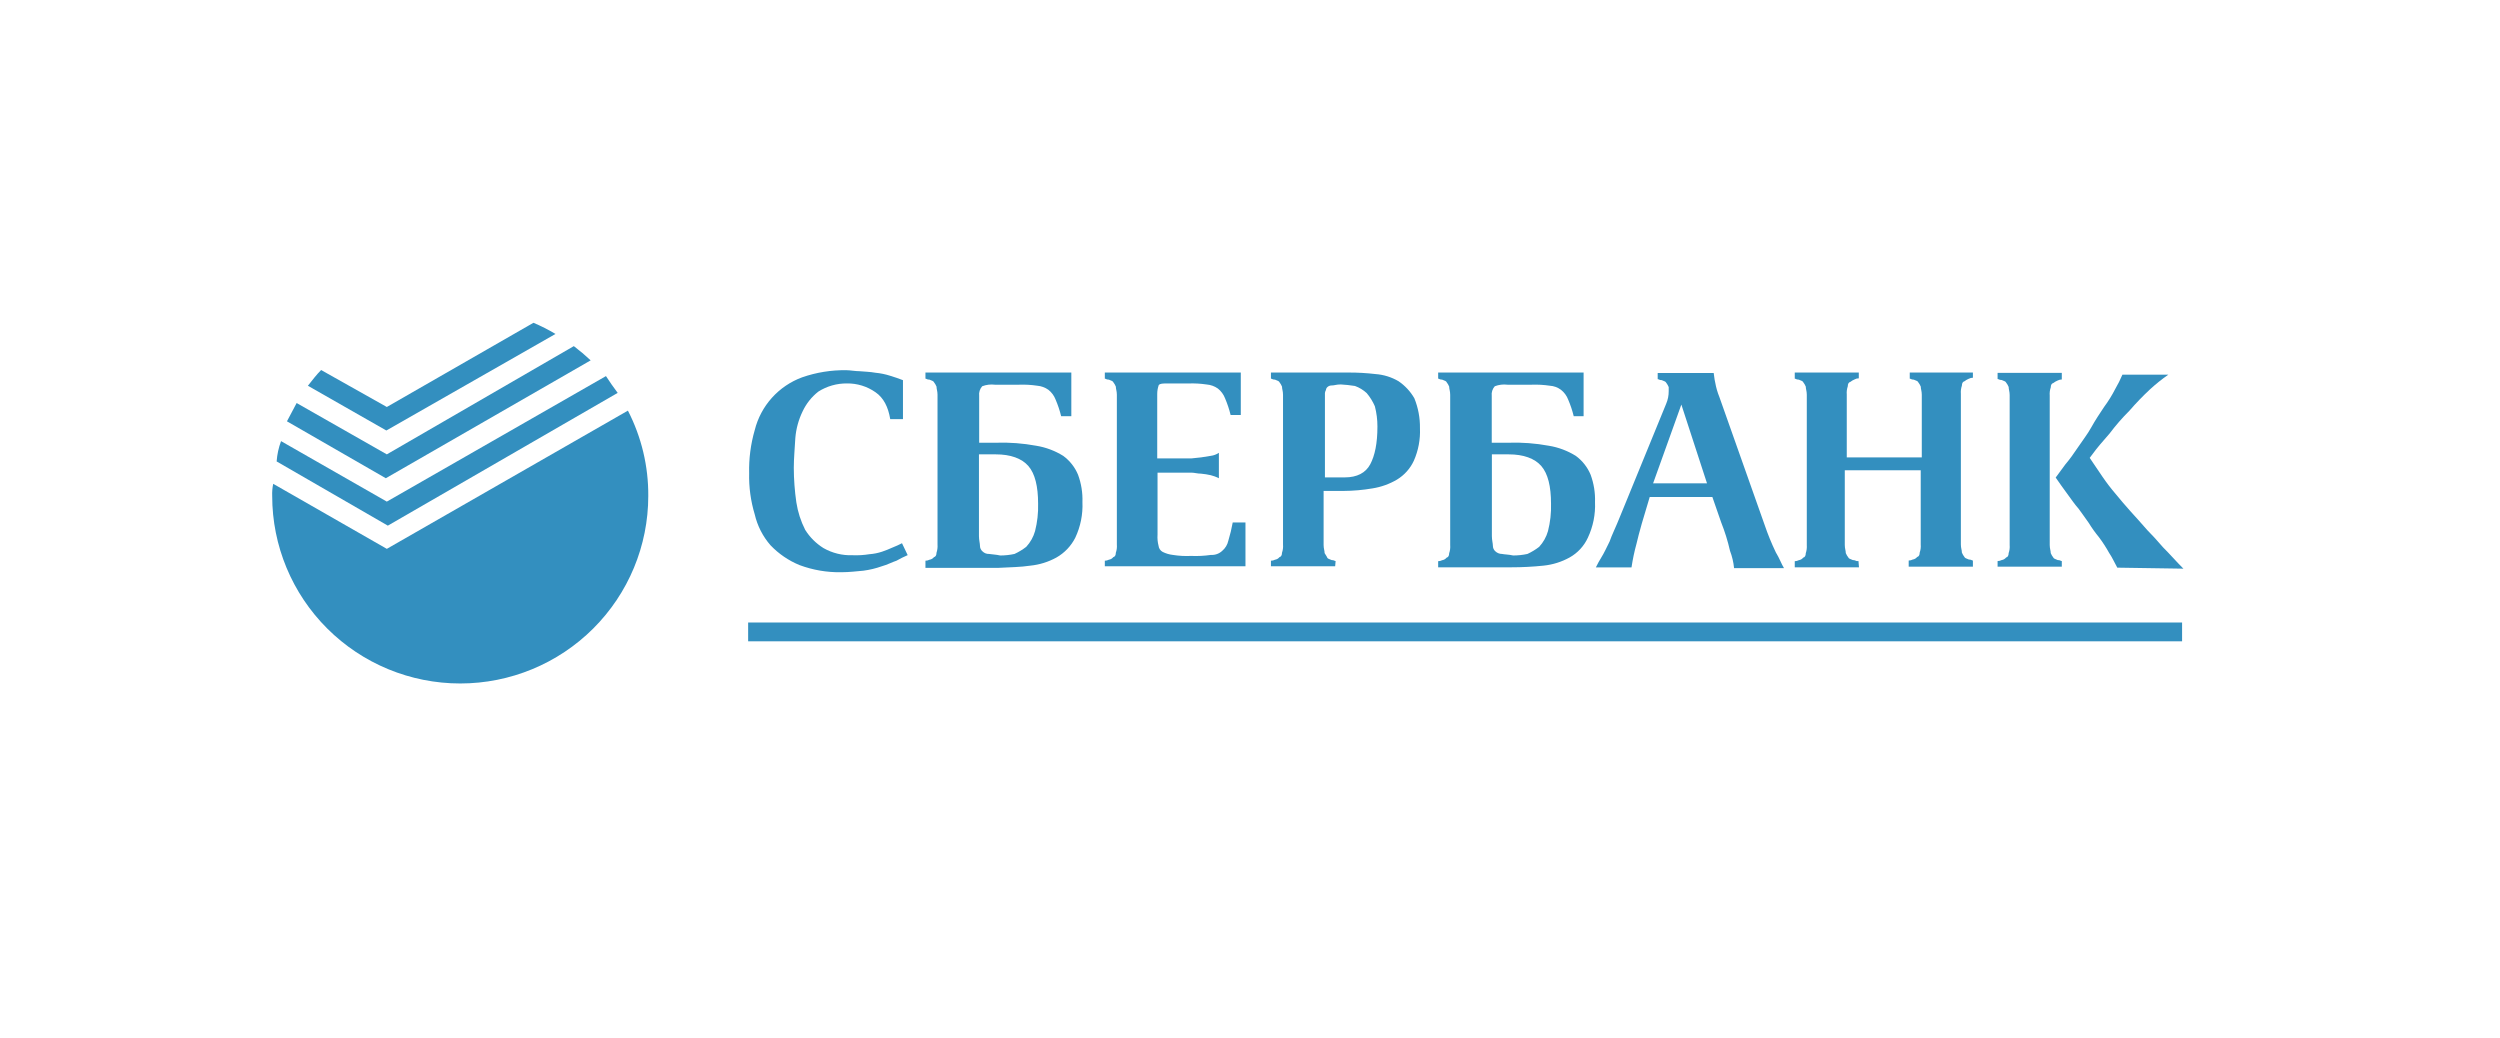
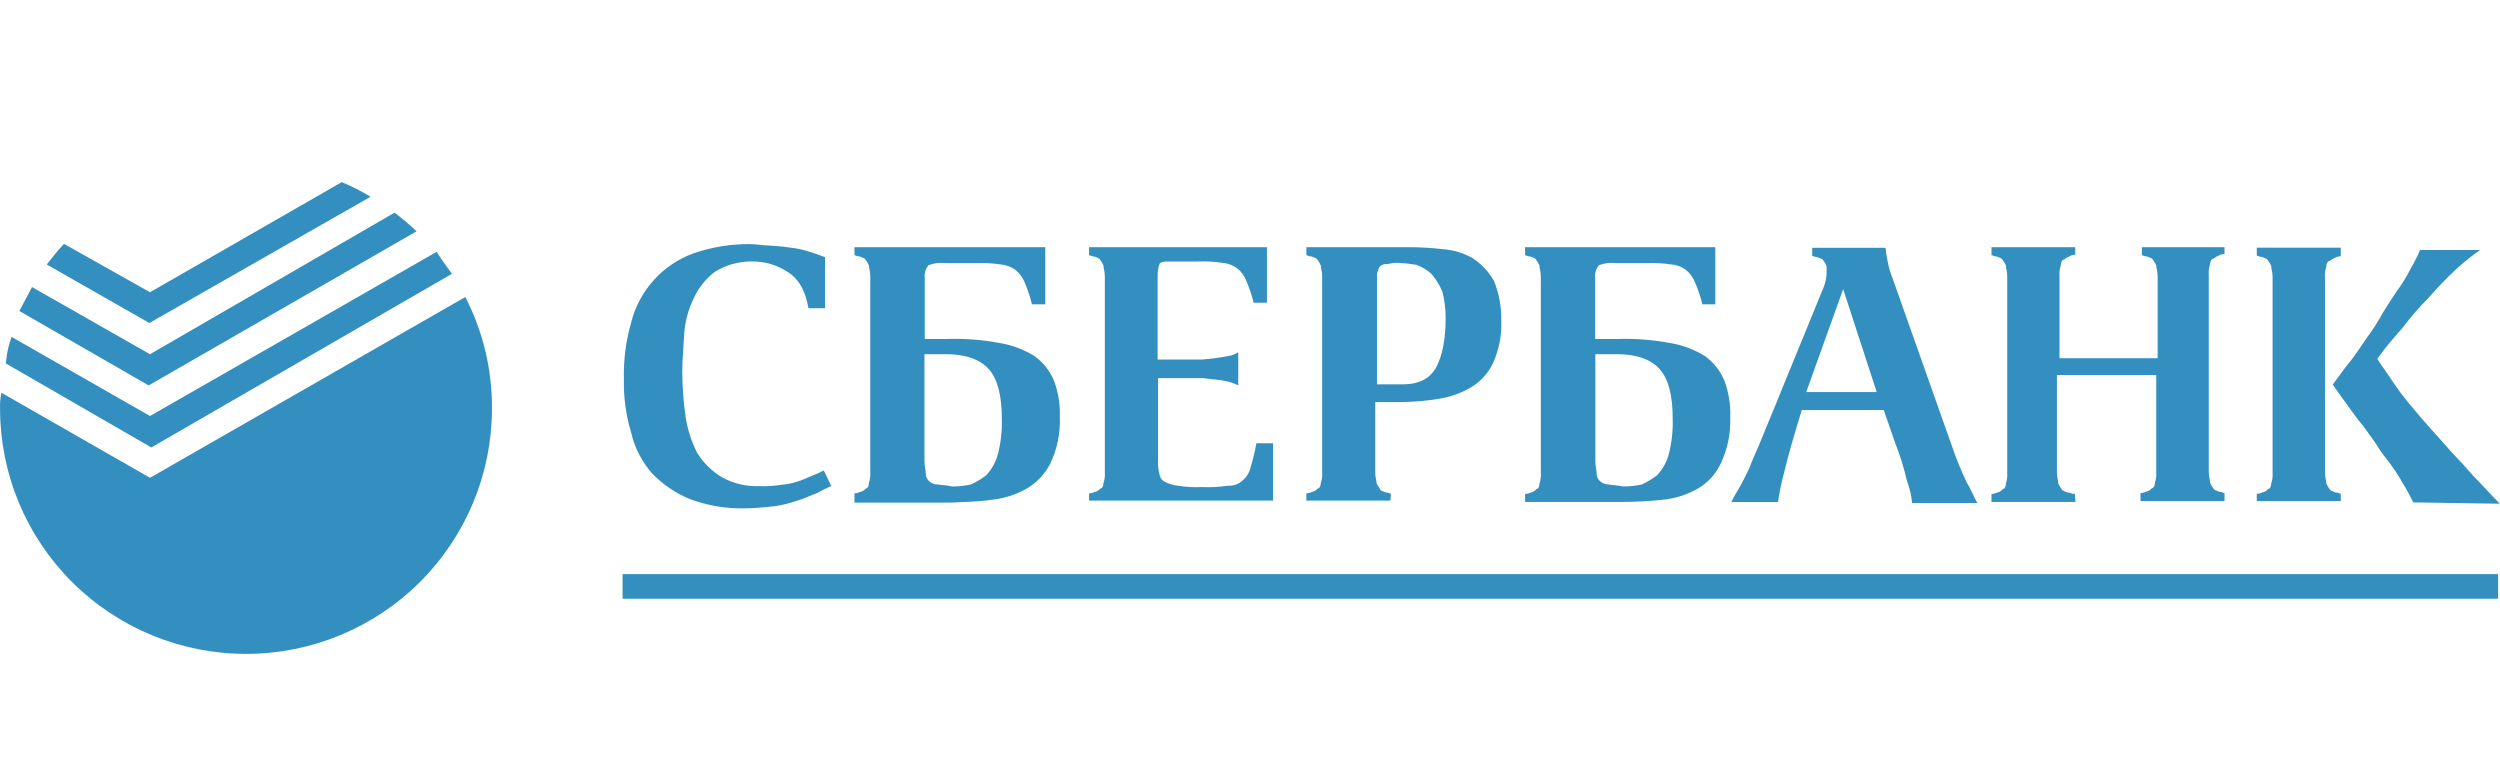
- <svg xmlns="http://www.w3.org/2000/svg" width="395" height="164" viewBox="0 0 395 164" fill="none">
-   <path d="M121.743 86.155C123.035 87.51 124.599 88.577 126.332 89.287C128.443 90.071 130.682 90.453 132.934 90.412C134.222 90.412 135.427 90.252 136.416 90.169C137.403 90.041 138.375 89.808 139.313 89.474C140.197 89.231 140.921 88.829 141.645 88.592C142.218 88.267 142.809 87.972 143.414 87.711L142.516 85.829C142.035 86.072 141.548 86.308 140.984 86.523C140.459 86.764 139.922 86.977 139.375 87.162C138.724 87.381 138.048 87.516 137.363 87.565C136.484 87.708 135.592 87.762 134.703 87.725C133.098 87.784 131.508 87.394 130.114 86.6C128.939 85.87 127.948 84.882 127.217 83.711C126.526 82.349 126.056 80.887 125.824 79.378C125.561 77.571 125.426 75.747 125.42 73.921C125.42 72.393 125.58 70.789 125.664 69.185C125.786 67.731 126.175 66.311 126.813 64.998C127.387 63.774 128.24 62.701 129.306 61.867C130.655 61.014 132.221 60.568 133.818 60.582C135.429 60.561 137.006 61.047 138.324 61.971C139.612 62.852 140.336 64.297 140.657 66.227H142.669V60.068C142.028 59.825 141.381 59.589 140.657 59.374C139.899 59.13 139.117 58.969 138.324 58.895C137.439 58.735 136.715 58.735 135.831 58.652C135.134 58.652 134.299 58.492 133.742 58.492C131.358 58.453 128.987 58.834 126.736 59.617C124.902 60.293 123.262 61.405 121.957 62.857C120.652 64.309 119.723 66.057 119.25 67.949C118.609 70.166 118.31 72.468 118.366 74.775C118.315 76.976 118.613 79.172 119.25 81.281C119.669 83.085 120.525 84.758 121.743 86.155V86.155Z" fill="#338FBF" />
-   <path d="M243.879 89.371C245.321 89.224 246.719 88.787 247.987 88.086C249.262 87.376 250.277 86.279 250.884 84.954C251.709 83.2 252.096 81.273 252.012 79.337C252.064 77.861 251.827 76.39 251.316 75.004C250.825 73.82 250.018 72.792 248.983 72.032C247.681 71.22 246.23 70.674 244.714 70.428C242.618 70.041 240.487 69.88 238.356 69.949H235.696V62.554C235.662 62.28 235.687 62.002 235.77 61.738C235.853 61.475 235.991 61.232 236.177 61.027C236.817 60.782 237.509 60.699 238.189 60.784H241.971C242.939 60.747 243.909 60.801 244.867 60.943C245.508 60.981 246.123 61.206 246.636 61.589C247.142 61.989 247.532 62.516 247.764 63.117C248.132 63.973 248.428 64.858 248.649 65.762H250.209V58.86H227.229V59.825C227.389 59.825 227.472 59.985 227.869 59.985C228.273 60.145 228.517 60.228 228.566 60.388C228.732 60.6 228.868 60.833 228.969 61.082C228.969 61.485 229.13 61.777 229.13 62.367V86.128C229.166 86.562 229.112 87 228.969 87.412C228.969 87.815 228.809 88.051 228.566 88.107C228.394 88.325 228.144 88.469 227.869 88.51C227.672 88.613 227.452 88.668 227.229 88.669V89.634H238.823C240.512 89.634 242.199 89.546 243.879 89.371V89.371ZM236.281 87.121C236.153 87.012 236.051 86.877 235.981 86.725C235.911 86.572 235.876 86.406 235.877 86.239C235.877 85.836 235.717 85.357 235.717 84.711V71.789H238.377C240.71 71.789 242.486 72.428 243.53 73.636C244.575 74.844 245.062 76.844 245.062 79.58C245.105 81.04 244.943 82.498 244.582 83.913C244.321 84.839 243.843 85.691 243.189 86.399C242.617 86.843 241.995 87.22 241.337 87.523C240.596 87.684 239.839 87.765 239.081 87.766C238.384 87.607 237.688 87.607 237.312 87.523C236.93 87.523 236.562 87.379 236.281 87.121V87.121Z" fill="#338FBF" />
-   <path d="M211.031 88.648C210.871 88.648 210.788 88.489 210.391 88.489C209.987 88.329 209.743 88.246 209.694 88.086C209.645 87.926 209.45 87.683 209.29 87.392C209.29 86.989 209.13 86.697 209.13 86.107V77.567H212.271C213.809 77.559 215.344 77.424 216.86 77.164C218.224 76.948 219.536 76.477 220.725 75.775C221.887 75.069 222.813 74.035 223.385 72.803C224.099 71.187 224.43 69.429 224.353 67.665C224.378 66.043 224.077 64.433 223.468 62.929C222.849 61.851 221.992 60.928 220.961 60.228C219.857 59.582 218.618 59.197 217.34 59.103C215.924 58.938 214.498 58.857 213.072 58.861H200.809V59.826C200.969 59.826 201.052 59.985 201.456 59.985C201.86 60.145 202.097 60.228 202.153 60.388C202.319 60.6 202.455 60.833 202.556 61.082C202.556 61.485 202.717 61.777 202.717 62.367V86.052C202.754 86.486 202.699 86.924 202.556 87.336C202.556 87.739 202.396 87.975 202.153 88.031C201.981 88.249 201.731 88.393 201.456 88.433C201.256 88.538 201.034 88.593 200.809 88.593V89.475H210.955L211.031 88.593V88.648ZM209.339 62.318C209.32 62.076 209.376 61.834 209.499 61.624C209.506 61.532 209.531 61.442 209.573 61.36C209.615 61.278 209.672 61.205 209.743 61.145C209.935 60.977 210.184 60.89 210.439 60.902C210.843 60.902 211.136 60.742 211.832 60.742C212.588 60.783 213.341 60.864 214.088 60.985C214.775 61.233 215.405 61.615 215.941 62.11C216.469 62.738 216.903 63.44 217.229 64.193C217.502 65.24 217.638 66.319 217.633 67.401C217.633 70.047 217.229 71.977 216.505 73.345C215.78 74.713 214.416 75.428 212.48 75.428H209.339V62.318V62.318Z" fill="#338FBF" />
-   <path d="M196.784 82.545H194.771C194.596 83.521 194.364 84.485 194.075 85.433C193.94 86.061 193.599 86.625 193.107 87.037C192.871 87.258 192.593 87.429 192.288 87.539C191.984 87.649 191.661 87.696 191.338 87.676C190.298 87.828 189.247 87.882 188.197 87.836C187.229 87.883 186.258 87.83 185.3 87.676C184.74 87.612 184.196 87.45 183.692 87.197C183.515 87.1 183.364 86.962 183.252 86.793C183.14 86.625 183.071 86.433 183.051 86.232C182.903 85.657 182.849 85.061 182.891 84.468V74.678H188.232C188.713 74.678 189.2 74.838 189.764 74.838C190.28 74.885 190.791 74.966 191.296 75.081C191.742 75.191 192.175 75.352 192.584 75.56V71.546C192.197 71.801 191.756 71.965 191.296 72.025C190.285 72.213 189.264 72.347 188.239 72.428H182.842V62.221C182.844 61.748 182.926 61.278 183.086 60.832C183.33 60.589 183.734 60.589 184.374 60.589H187.759C188.727 60.553 189.697 60.606 190.656 60.749C191.292 60.8 191.903 61.02 192.424 61.388C192.93 61.788 193.32 62.315 193.552 62.915C193.92 63.774 194.216 64.661 194.437 65.568H196.045V58.86H174.562V59.825C174.723 59.825 174.806 59.985 175.203 59.985C175.607 60.145 175.844 60.228 175.9 60.388C176.066 60.6 176.202 60.833 176.303 61.082C176.303 61.485 176.464 61.777 176.464 62.367V86.052C176.501 86.486 176.446 86.924 176.303 87.336C176.303 87.739 176.143 87.975 175.9 88.03C175.728 88.249 175.478 88.393 175.203 88.433C175.006 88.537 174.786 88.592 174.562 88.593V89.475H196.784V82.545Z" fill="#338FBF" />
-   <path d="M162.808 89.371C164.251 89.224 165.648 88.787 166.917 88.086C168.198 87.358 169.235 86.268 169.897 84.954C170.723 83.2 171.11 81.273 171.025 79.337C171.077 77.861 170.841 76.39 170.329 75.004C169.838 73.82 169.031 72.792 167.996 72.032C166.694 71.22 165.243 70.674 163.727 70.428C161.632 70.041 159.5 69.88 157.37 69.949H154.709V62.554C154.675 62.28 154.7 62.002 154.783 61.739C154.866 61.475 155.005 61.232 155.19 61.027C155.831 60.782 156.522 60.699 157.202 60.784H160.984C161.952 60.747 162.922 60.801 163.881 60.943C164.518 60.996 165.129 61.219 165.649 61.589C166.155 61.989 166.545 62.516 166.777 63.117C167.146 63.972 167.442 64.857 167.662 65.762H169.27V58.86H146.221V59.825C146.381 59.825 146.464 59.985 146.868 59.985C147.272 60.145 147.509 60.228 147.565 60.388C147.731 60.6 147.867 60.833 147.969 61.082C147.969 61.485 148.129 61.777 148.129 62.367V86.052C148.16 86.486 148.105 86.922 147.969 87.336C147.969 87.739 147.808 87.975 147.565 88.03C147.393 88.249 147.144 88.393 146.868 88.433C146.669 88.538 146.446 88.593 146.221 88.593V89.718H157.815C159.681 89.614 161.193 89.614 162.808 89.371ZM155.239 87.121C155.111 87.012 155.008 86.877 154.939 86.725C154.869 86.572 154.833 86.406 154.835 86.239C154.835 85.836 154.675 85.357 154.675 84.711V71.789H157.335C159.668 71.789 161.443 72.428 162.488 73.636C163.532 74.844 164.02 76.844 164.02 79.58C164.062 81.04 163.9 82.498 163.539 83.913C163.278 84.839 162.801 85.691 162.147 86.399C161.574 86.843 160.953 87.22 160.294 87.523C159.553 87.684 158.797 87.765 158.038 87.767C157.342 87.607 156.75 87.607 156.269 87.523C156.079 87.53 155.889 87.498 155.712 87.429C155.535 87.359 155.374 87.255 155.239 87.121Z" fill="#338FBF" />
-   <path d="M344.77 98.356H118.207V101.327H344.77V98.356Z" fill="#338FBF" />
-   <path d="M326.649 78.052C327.297 78.934 327.777 79.656 328.418 80.378C328.898 81.073 329.546 81.906 330.027 82.628C330.509 83.415 331.047 84.166 331.635 84.878C332.228 85.668 332.765 86.499 333.244 87.363C333.724 88.058 334.128 88.967 334.532 89.689L344.978 89.849C343.849 88.724 342.888 87.6 341.76 86.475C340.792 85.35 339.908 84.392 339.26 83.746C338.292 82.621 337.408 81.663 336.607 80.774C335.806 79.885 334.999 78.927 334.274 78.045C333.528 77.175 332.831 76.264 332.185 75.316C331.621 74.434 330.793 73.31 330.173 72.344L330.653 71.706C331.35 70.74 332.262 69.699 333.313 68.498C334.273 67.221 335.323 66.015 336.454 64.887C337.472 63.71 338.553 62.588 339.692 61.526C340.606 60.688 341.573 59.911 342.589 59.2H335.34C335.013 59.974 334.636 60.725 334.212 61.45C333.703 62.449 333.111 63.403 332.443 64.304C331.802 65.269 331.05 66.387 330.43 67.512C329.811 68.636 329.038 69.595 328.341 70.643C327.645 71.692 326.949 72.65 326.329 73.372C325.688 74.254 325.201 74.9 324.797 75.455C325.361 76.281 326.002 77.17 326.649 78.052Z" fill="#338FBF" />
-   <path d="M325.765 88.648C325.605 88.648 325.521 88.489 325.118 88.489C324.714 88.329 324.477 88.246 324.421 88.086C324.255 87.874 324.119 87.641 324.017 87.392C324.017 86.989 323.857 86.697 323.857 86.107V62.499C323.82 62.064 323.874 61.627 324.017 61.214C324.017 60.812 324.177 60.575 324.421 60.52C324.633 60.354 324.868 60.218 325.118 60.117C325.317 60.013 325.54 59.958 325.765 59.958V58.916H315.619V59.881C315.779 59.881 315.863 60.041 316.267 60.041C316.671 60.201 316.907 60.284 316.963 60.444C317.13 60.655 317.266 60.889 317.367 61.138C317.367 61.541 317.527 61.832 317.527 62.422V86.107C317.565 86.542 317.51 86.979 317.367 87.392C317.367 87.794 317.207 88.031 316.963 88.086C316.792 88.305 316.542 88.449 316.267 88.489C316.067 88.594 315.845 88.648 315.619 88.648V89.53H325.765V88.648Z" fill="#338FBF" />
-   <path d="M258.565 85.919C258.969 84.156 259.693 81.663 260.654 78.531H270.556L271.949 82.545C272.53 84.004 272.996 85.506 273.342 87.037C273.678 87.914 273.893 88.832 273.983 89.766H281.872C281.468 89.127 281.176 88.239 280.584 87.28C279.907 85.873 279.317 84.426 278.815 82.948L271.657 62.714C271.361 61.989 271.144 61.235 271.009 60.464C270.849 59.825 270.849 59.339 270.765 58.937H261.915V59.902C262.075 59.902 262.158 60.061 262.555 60.061C262.959 60.221 263.196 60.304 263.252 60.464C263.418 60.676 263.554 60.909 263.655 61.158V61.797C263.662 62.487 263.525 63.17 263.252 63.804L258.259 76.004C257.374 78.254 256.49 80.26 255.926 81.705C255.362 83.149 254.638 84.593 254.317 85.558C253.837 86.523 253.433 87.405 253.029 88.044C252.706 88.563 252.411 89.098 252.145 89.648H257.778C257.966 88.391 258.229 87.145 258.565 85.919V85.919ZM265.654 63.922L269.707 76.365H261.19L265.654 63.922Z" fill="#338FBF" />
-   <path d="M293.635 88.648H293.384C293.224 88.648 293.14 88.489 292.736 88.489C292.333 88.329 292.096 88.246 292.04 88.086C291.874 87.874 291.738 87.641 291.636 87.392C291.636 86.989 291.476 86.697 291.476 86.107V74.303H303.474V86.024C303.512 86.458 303.457 86.896 303.314 87.308C303.314 87.711 303.154 87.947 302.91 88.003C302.739 88.221 302.489 88.365 302.214 88.405C302.016 88.509 301.797 88.564 301.573 88.565V89.53H311.719V88.565C311.559 88.565 311.476 88.405 311.079 88.405C310.675 88.246 310.431 88.162 310.382 88.003C310.215 87.791 310.079 87.558 309.978 87.308C309.978 86.906 309.818 86.614 309.818 86.024V62.221C309.781 61.786 309.836 61.349 309.978 60.937C309.978 60.534 310.139 60.298 310.382 60.242C310.595 60.076 310.829 59.941 311.079 59.839C311.276 59.736 311.496 59.681 311.719 59.68V58.86H301.74V59.825C301.901 59.825 301.984 59.985 302.381 59.985C302.785 60.145 303.029 60.228 303.077 60.388C303.244 60.6 303.38 60.833 303.481 61.082C303.481 61.485 303.642 61.777 303.642 62.367V72.268H291.789V62.318C291.753 61.884 291.807 61.446 291.95 61.034C291.95 60.631 292.11 60.395 292.353 60.339C292.565 60.173 292.8 60.038 293.05 59.937C293.244 59.825 293.466 59.77 293.69 59.777V58.86H283.572V59.825C283.732 59.825 283.816 59.985 284.213 59.985C284.617 60.145 284.854 60.228 284.909 60.388C285.075 60.6 285.211 60.833 285.313 61.082C285.313 61.485 285.473 61.777 285.473 62.367V86.128C285.505 86.562 285.45 86.999 285.313 87.412C285.313 87.815 285.153 88.051 284.909 88.107C284.737 88.325 284.488 88.469 284.213 88.51C284.015 88.613 283.796 88.668 283.572 88.669V89.634H293.718L293.635 88.593V88.648Z" fill="#338FBF" />
-   <path d="M97.594 62.075C96.946 61.194 96.305 60.312 95.742 59.423L61.118 79.254L44.405 69.699C44.022 70.73 43.787 71.811 43.709 72.907L61.278 83.052L97.594 62.075Z" fill="#338FBF" />
-   <path d="M61.119 86.718L43.167 76.441C43.034 77.073 42.98 77.719 43.007 78.364C43.007 86.221 46.137 93.757 51.709 99.312C57.28 104.868 64.837 107.989 72.717 107.989C80.597 107.989 88.154 104.868 93.725 99.312C99.297 93.757 102.427 86.221 102.427 78.364C102.461 73.677 101.357 69.05 99.21 64.88L61.119 86.718Z" fill="#338FBF" />
-   <path d="M93.325 56.937C92.478 56.141 91.59 55.39 90.664 54.688L61.117 71.79L46.87 63.679C46.389 64.561 45.902 65.526 45.338 66.568L60.957 75.56L93.325 56.937Z" fill="#338FBF" />
-   <path d="M87.768 52.764C86.65 52.096 85.487 51.507 84.287 51L61.118 64.304L50.736 58.464C50.039 59.159 49.343 60.068 48.647 60.95L61.042 68.019L87.768 52.764Z" fill="#338FBF" />
+ <svg xmlns="http://www.w3.org/2000/svg" width="302" height="93" viewBox="0 0 302 93" fill="none">
+   <path d="M78.743 57.155C80.035 58.51 81.599 59.577 83.332 60.287C85.443 61.071 87.682 61.453 89.934 61.412C91.222 61.412 92.427 61.252 93.416 61.169C94.403 61.041 95.375 60.808 96.313 60.474C97.197 60.231 97.921 59.828 98.645 59.592C99.219 59.267 99.809 58.972 100.414 58.711L99.516 56.829C99.035 57.072 98.548 57.308 97.984 57.523C97.459 57.764 96.922 57.977 96.375 58.162C95.724 58.381 95.048 58.516 94.363 58.565C93.484 58.708 92.593 58.762 91.703 58.724C90.098 58.784 88.508 58.395 87.114 57.6C85.939 56.87 84.948 55.882 84.217 54.711C83.526 53.349 83.056 51.887 82.824 50.378C82.561 48.571 82.426 46.747 82.42 44.921C82.42 43.393 82.58 41.789 82.664 40.185C82.786 38.731 83.175 37.312 83.813 35.998C84.386 34.774 85.24 33.701 86.306 32.867C87.655 32.014 89.222 31.568 90.818 31.582C92.429 31.561 94.006 32.047 95.324 32.971C96.612 33.852 97.336 35.297 97.657 37.227H99.669V31.068C99.028 30.825 98.381 30.589 97.657 30.374C96.899 30.13 96.117 29.969 95.324 29.895C94.439 29.735 93.715 29.735 92.831 29.652C92.134 29.652 91.299 29.492 90.742 29.492C88.358 29.453 85.987 29.834 83.736 30.617C81.902 31.293 80.262 32.405 78.957 33.857C77.652 35.309 76.723 37.057 76.25 38.949C75.609 41.166 75.311 43.468 75.366 45.775C75.315 47.976 75.613 50.172 76.25 52.281C76.669 54.084 77.525 55.758 78.743 57.155V57.155Z" fill="#338FBF" />
+   <path d="M200.879 60.37C202.321 60.224 203.719 59.787 204.987 59.086C206.262 58.376 207.277 57.279 207.884 55.954C208.709 54.2 209.096 52.273 209.012 50.337C209.064 48.861 208.827 47.39 208.316 46.004C207.825 44.82 207.018 43.792 205.983 43.032C204.681 42.22 203.23 41.674 201.714 41.428C199.618 41.041 197.487 40.88 195.356 40.949H192.696V33.554C192.662 33.28 192.687 33.002 192.77 32.738C192.853 32.475 192.991 32.232 193.177 32.027C193.817 31.782 194.509 31.699 195.189 31.784H198.971C199.939 31.747 200.909 31.801 201.867 31.943C202.508 31.981 203.123 32.206 203.636 32.589C204.142 32.989 204.532 33.516 204.764 34.117C205.132 34.973 205.428 35.858 205.649 36.762H207.209V29.86H184.229V30.826C184.389 30.826 184.472 30.985 184.869 30.985C185.273 31.145 185.517 31.228 185.566 31.388C185.732 31.6 185.868 31.833 185.969 32.082C185.969 32.485 186.13 32.777 186.13 33.367V57.128C186.166 57.562 186.112 58 185.969 58.412C185.969 58.815 185.809 59.051 185.566 59.107C185.394 59.325 185.144 59.469 184.869 59.51C184.672 59.613 184.452 59.668 184.229 59.669V60.634H195.823C197.512 60.634 199.199 60.546 200.879 60.37V60.37ZM193.281 58.121C193.153 58.012 193.051 57.877 192.981 57.725C192.911 57.572 192.876 57.406 192.877 57.239C192.877 56.836 192.717 56.357 192.717 55.711V42.789H195.377C197.71 42.789 199.486 43.428 200.53 44.636C201.575 45.844 202.062 47.844 202.062 50.58C202.105 52.04 201.943 53.498 201.582 54.913C201.321 55.839 200.843 56.691 200.189 57.399C199.617 57.843 198.995 58.22 198.337 58.523C197.596 58.684 196.839 58.765 196.081 58.767C195.384 58.607 194.688 58.607 194.312 58.523C193.93 58.523 193.562 58.379 193.281 58.121V58.121Z" fill="#338FBF" />
+   <path d="M168.031 59.648C167.871 59.648 167.788 59.489 167.391 59.489C166.987 59.329 166.743 59.246 166.694 59.086C166.645 58.926 166.45 58.683 166.29 58.392C166.29 57.989 166.13 57.697 166.13 57.107V48.566H169.271C170.809 48.559 172.344 48.424 173.86 48.164C175.224 47.948 176.536 47.477 177.725 46.775C178.887 46.069 179.813 45.035 180.385 43.803C181.099 42.187 181.43 40.429 181.353 38.665C181.378 37.043 181.077 35.433 180.468 33.929C179.849 32.851 178.992 31.928 177.961 31.228C176.857 30.582 175.618 30.197 174.34 30.104C172.924 29.938 171.498 29.857 170.072 29.86H157.809V30.826C157.969 30.826 158.052 30.985 158.456 30.985C158.86 31.145 159.097 31.228 159.153 31.388C159.319 31.6 159.455 31.833 159.556 32.082C159.556 32.485 159.717 32.777 159.717 33.367V57.052C159.754 57.486 159.699 57.924 159.556 58.336C159.556 58.739 159.396 58.975 159.153 59.031C158.981 59.249 158.731 59.393 158.456 59.433C158.256 59.538 158.034 59.593 157.809 59.593V60.475H167.955L168.031 59.593V59.648ZM166.339 33.318C166.32 33.076 166.376 32.834 166.499 32.624C166.506 32.532 166.531 32.442 166.573 32.36C166.615 32.278 166.672 32.205 166.743 32.145C166.935 31.977 167.184 31.89 167.439 31.902C167.843 31.902 168.136 31.742 168.832 31.742C169.588 31.783 170.341 31.864 171.088 31.985C171.775 32.233 172.405 32.615 172.941 33.11C173.469 33.738 173.903 34.44 174.229 35.193C174.502 36.24 174.638 37.319 174.633 38.401C174.633 41.047 174.229 42.977 173.505 44.345C172.78 45.713 171.416 46.428 169.48 46.428H166.339V33.318V33.318Z" fill="#338FBF" />
+   <path d="M153.784 53.545H151.771C151.596 54.521 151.364 55.485 151.075 56.434C150.94 57.06 150.599 57.625 150.107 58.038C149.871 58.258 149.593 58.429 149.288 58.539C148.984 58.649 148.661 58.696 148.338 58.676C147.298 58.828 146.247 58.882 145.197 58.836C144.229 58.883 143.258 58.83 142.3 58.676C141.74 58.612 141.196 58.45 140.692 58.197C140.515 58.1 140.364 57.962 140.252 57.794C140.14 57.625 140.071 57.433 140.051 57.232C139.903 56.657 139.849 56.061 139.891 55.468V45.678H145.232C145.713 45.678 146.2 45.838 146.764 45.838C147.28 45.885 147.791 45.966 148.296 46.081C148.742 46.191 149.175 46.352 149.584 46.56V42.546C149.197 42.801 148.756 42.965 148.296 43.025C147.285 43.213 146.264 43.347 145.239 43.428H139.842V33.221C139.844 32.748 139.926 32.278 140.086 31.832C140.33 31.589 140.734 31.589 141.374 31.589H144.759C145.727 31.553 146.697 31.606 147.656 31.749C148.292 31.799 148.903 32.02 149.424 32.388C149.93 32.788 150.32 33.315 150.552 33.915C150.92 34.774 151.216 35.661 151.437 36.568H153.045V29.86H131.562V30.826C131.723 30.826 131.806 30.985 132.203 30.985C132.607 31.145 132.844 31.228 132.9 31.388C133.066 31.6 133.202 31.833 133.303 32.082C133.303 32.485 133.464 32.777 133.464 33.367V57.051C133.501 57.486 133.446 57.924 133.303 58.336C133.303 58.739 133.143 58.975 132.9 59.03C132.728 59.249 132.478 59.393 132.203 59.433C132.006 59.537 131.786 59.592 131.562 59.593V60.475H153.784V53.545Z" fill="#338FBF" />
+   <path d="M119.808 60.37C121.251 60.224 122.648 59.787 123.917 59.086C125.198 58.358 126.235 57.268 126.897 55.954C127.723 54.2 128.11 52.273 128.025 50.337C128.077 48.861 127.841 47.39 127.329 46.004C126.838 44.82 126.031 43.792 124.996 43.032C123.694 42.22 122.243 41.674 120.727 41.428C118.632 41.041 116.5 40.88 114.37 40.949H111.709V33.554C111.675 33.28 111.7 33.002 111.783 32.739C111.866 32.475 112.005 32.232 112.19 32.027C112.831 31.782 113.522 31.699 114.202 31.784H117.984C118.952 31.747 119.922 31.801 120.881 31.943C121.518 31.996 122.129 32.219 122.649 32.589C123.155 32.989 123.545 33.516 123.777 34.117C124.146 34.972 124.442 35.857 124.662 36.762H126.27V29.86H103.221V30.826C103.381 30.826 103.464 30.985 103.868 30.985C104.272 31.145 104.509 31.228 104.565 31.388C104.731 31.6 104.867 31.833 104.969 32.082C104.969 32.485 105.129 32.777 105.129 33.367V57.051C105.16 57.486 105.105 57.922 104.969 58.336C104.969 58.739 104.808 58.975 104.565 59.03C104.393 59.249 104.144 59.393 103.868 59.433C103.669 59.538 103.446 59.593 103.221 59.593V60.718H114.815C116.681 60.614 118.193 60.614 119.808 60.37ZM112.239 58.121C112.111 58.012 112.008 57.877 111.939 57.725C111.869 57.572 111.833 57.406 111.835 57.239C111.835 56.836 111.675 56.357 111.675 55.711V42.789H114.335C116.668 42.789 118.443 43.428 119.488 44.636C120.532 45.844 121.02 47.844 121.02 50.58C121.062 52.039 120.9 53.498 120.539 54.913C120.278 55.839 119.801 56.691 119.147 57.399C118.574 57.843 117.953 58.22 117.294 58.523C116.553 58.684 115.797 58.765 115.038 58.767C114.342 58.607 113.75 58.607 113.269 58.523C113.079 58.53 112.889 58.498 112.712 58.429C112.535 58.359 112.374 58.255 112.239 58.121Z" fill="#338FBF" />
+   <path d="M301.77 69.356H75.207V72.327H301.77V69.356Z" fill="#338FBF" />
+   <path d="M283.649 49.052C284.297 49.934 284.777 50.656 285.418 51.378C285.898 52.072 286.546 52.906 287.027 53.628C287.509 54.414 288.047 55.166 288.635 55.878C289.228 56.669 289.765 57.499 290.244 58.363C290.724 59.058 291.128 59.967 291.532 60.69L301.978 60.849C300.849 59.724 299.888 58.599 298.76 57.475C297.792 56.35 296.908 55.392 296.26 54.746C295.292 53.621 294.408 52.663 293.607 51.774C292.806 50.885 291.999 49.927 291.274 49.045C290.528 48.175 289.831 47.264 289.185 46.316C288.621 45.434 287.793 44.31 287.173 43.344L287.653 42.706C288.35 41.74 289.262 40.699 290.313 39.498C291.273 38.221 292.323 37.015 293.454 35.887C294.472 34.71 295.553 33.588 296.692 32.526C297.606 31.688 298.573 30.911 299.589 30.2H292.34C292.013 30.974 291.636 31.725 291.212 32.45C290.703 33.449 290.111 34.403 289.443 35.304C288.802 36.269 288.05 37.387 287.43 38.512C286.811 39.636 286.038 40.595 285.341 41.643C284.645 42.692 283.949 43.65 283.329 44.372C282.688 45.254 282.201 45.9 281.797 46.455C282.361 47.281 283.002 48.17 283.649 49.052Z" fill="#338FBF" />
+   <path d="M282.765 59.648C282.605 59.648 282.521 59.489 282.118 59.489C281.714 59.329 281.477 59.246 281.421 59.086C281.255 58.874 281.119 58.641 281.017 58.392C281.017 57.989 280.857 57.697 280.857 57.107V33.499C280.82 33.064 280.874 32.627 281.017 32.214C281.017 31.812 281.177 31.576 281.421 31.52C281.633 31.354 281.868 31.218 282.118 31.117C282.317 31.012 282.54 30.958 282.765 30.958V29.916H272.619V30.881C272.779 30.881 272.863 31.041 273.267 31.041C273.671 31.201 273.907 31.284 273.963 31.444C274.13 31.655 274.266 31.889 274.367 32.138C274.367 32.541 274.527 32.832 274.527 33.422V57.107C274.565 57.542 274.51 57.979 274.367 58.392C274.367 58.794 274.207 59.031 273.963 59.086C273.792 59.305 273.542 59.449 273.267 59.489C273.067 59.594 272.845 59.648 272.619 59.648V60.53H282.765V59.648Z" fill="#338FBF" />
+   <path d="M215.565 56.919C215.969 55.156 216.693 52.663 217.654 49.531H227.556L228.949 53.545C229.53 55.004 229.996 56.506 230.342 58.037C230.678 58.914 230.893 59.832 230.983 60.766H238.872C238.468 60.127 238.176 59.239 237.584 58.28C236.907 56.873 236.317 55.426 235.815 53.947L228.657 33.714C228.361 32.989 228.144 32.235 228.009 31.464C227.849 30.825 227.849 30.339 227.765 29.936H218.915V30.902C219.075 30.902 219.158 31.061 219.555 31.061C219.959 31.221 220.196 31.304 220.252 31.464C220.418 31.676 220.554 31.909 220.655 32.158V32.797C220.662 33.487 220.525 34.17 220.252 34.804L215.259 47.004C214.374 49.254 213.49 51.26 212.926 52.705C212.362 54.149 211.638 55.593 211.317 56.558C210.837 57.523 210.433 58.405 210.029 59.044C209.706 59.563 209.411 60.098 209.145 60.648H214.778C214.966 59.391 215.229 58.145 215.565 56.919V56.919ZM222.654 34.922L226.707 47.365H218.19L222.654 34.922Z" fill="#338FBF" />
+   <path d="M250.635 59.648H250.384C250.224 59.648 250.14 59.489 249.736 59.489C249.333 59.329 249.096 59.246 249.04 59.086C248.874 58.874 248.738 58.641 248.636 58.392C248.636 57.989 248.476 57.697 248.476 57.107V45.303H260.474V57.024C260.512 57.458 260.457 57.896 260.314 58.308C260.314 58.711 260.154 58.947 259.91 59.003C259.739 59.221 259.489 59.365 259.214 59.405C259.016 59.509 258.797 59.564 258.573 59.565V60.53H268.719V59.565C268.559 59.565 268.476 59.405 268.079 59.405C267.675 59.246 267.431 59.162 267.382 59.003C267.215 58.791 267.079 58.558 266.978 58.308C266.978 57.906 266.818 57.614 266.818 57.024V33.221C266.781 32.786 266.836 32.349 266.978 31.936C266.978 31.534 267.139 31.298 267.382 31.242C267.595 31.076 267.829 30.941 268.079 30.839C268.276 30.736 268.496 30.681 268.719 30.68V29.86H258.74V30.826C258.901 30.826 258.984 30.985 259.381 30.985C259.785 31.145 260.029 31.228 260.077 31.388C260.244 31.6 260.38 31.833 260.481 32.082C260.481 32.485 260.642 32.777 260.642 33.367V43.268H248.789V33.318C248.753 32.884 248.807 32.446 248.95 32.034C248.95 31.631 249.11 31.395 249.353 31.339C249.565 31.173 249.8 31.038 250.05 30.937C250.244 30.825 250.466 30.77 250.69 30.777V29.86H240.572V30.826C240.732 30.826 240.816 30.985 241.213 30.985C241.617 31.145 241.854 31.228 241.909 31.388C242.075 31.6 242.211 31.833 242.313 32.082C242.313 32.485 242.473 32.777 242.473 33.367V57.128C242.505 57.562 242.45 57.999 242.313 58.412C242.313 58.815 242.153 59.051 241.909 59.107C241.737 59.325 241.488 59.469 241.213 59.51C241.015 59.613 240.796 59.668 240.572 59.669V60.634H250.718L250.635 59.593V59.648Z" fill="#338FBF" />
+   <path d="M54.594 33.075C53.946 32.194 53.306 31.312 52.742 30.423L18.118 50.254L1.405 40.699C1.022 41.73 0.787 42.81 0.709 43.907L18.278 54.052L54.594 33.075Z" fill="#338FBF" />
+   <path d="M18.119 57.718L0.167 47.441C0.034 48.073 -0.02 48.719 0.007 49.364C0.007 57.221 3.137 64.757 8.709 70.312C14.28 75.868 21.837 78.989 29.717 78.989C37.597 78.989 45.154 75.868 50.725 70.312C56.297 64.757 59.428 57.221 59.428 49.364C59.461 44.677 58.357 40.05 56.21 35.88L18.119 57.718Z" fill="#338FBF" />
+   <path d="M50.325 27.937C49.478 27.141 48.59 26.39 47.664 25.688L18.117 42.79L3.87 34.679C3.389 35.561 2.902 36.526 2.338 37.568L17.957 46.56L50.325 27.937Z" fill="#338FBF" />
+   <path d="M44.768 23.764C43.65 23.096 42.487 22.507 41.286 22L18.118 35.304L7.736 29.464C7.039 30.159 6.343 31.068 5.646 31.95L18.042 39.019L44.768 23.764Z" fill="#338FBF" />
</svg>
